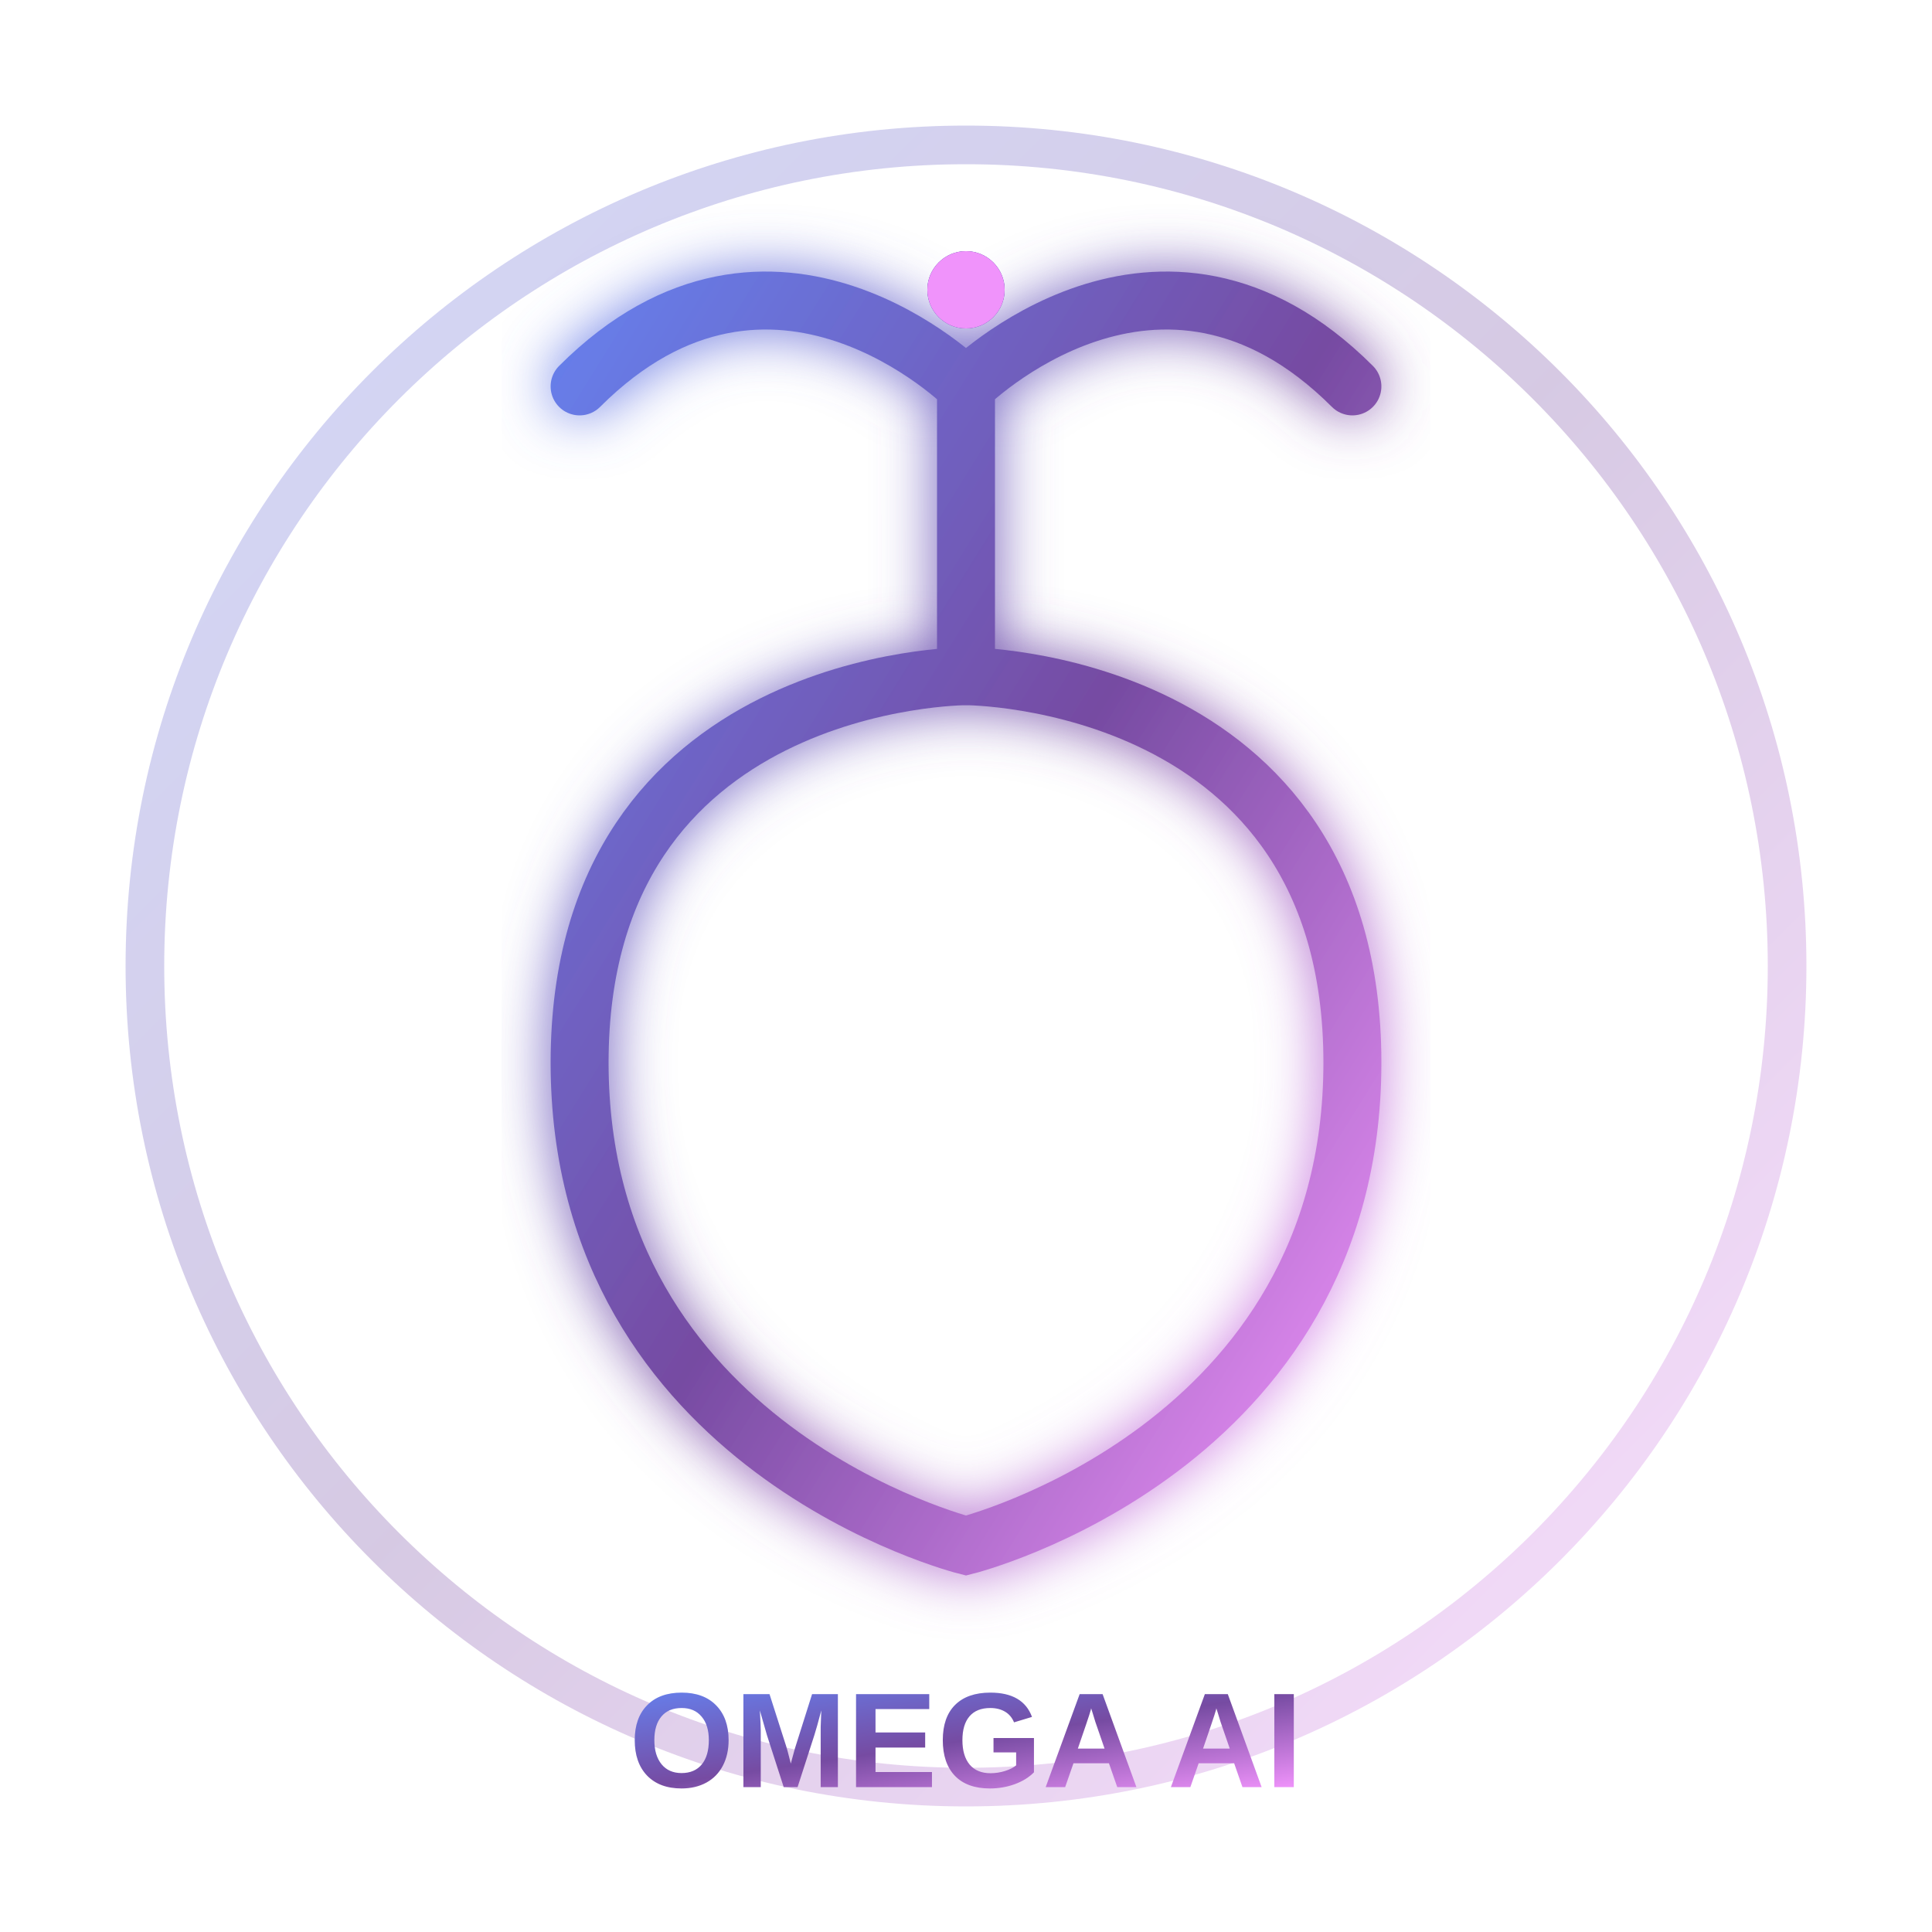
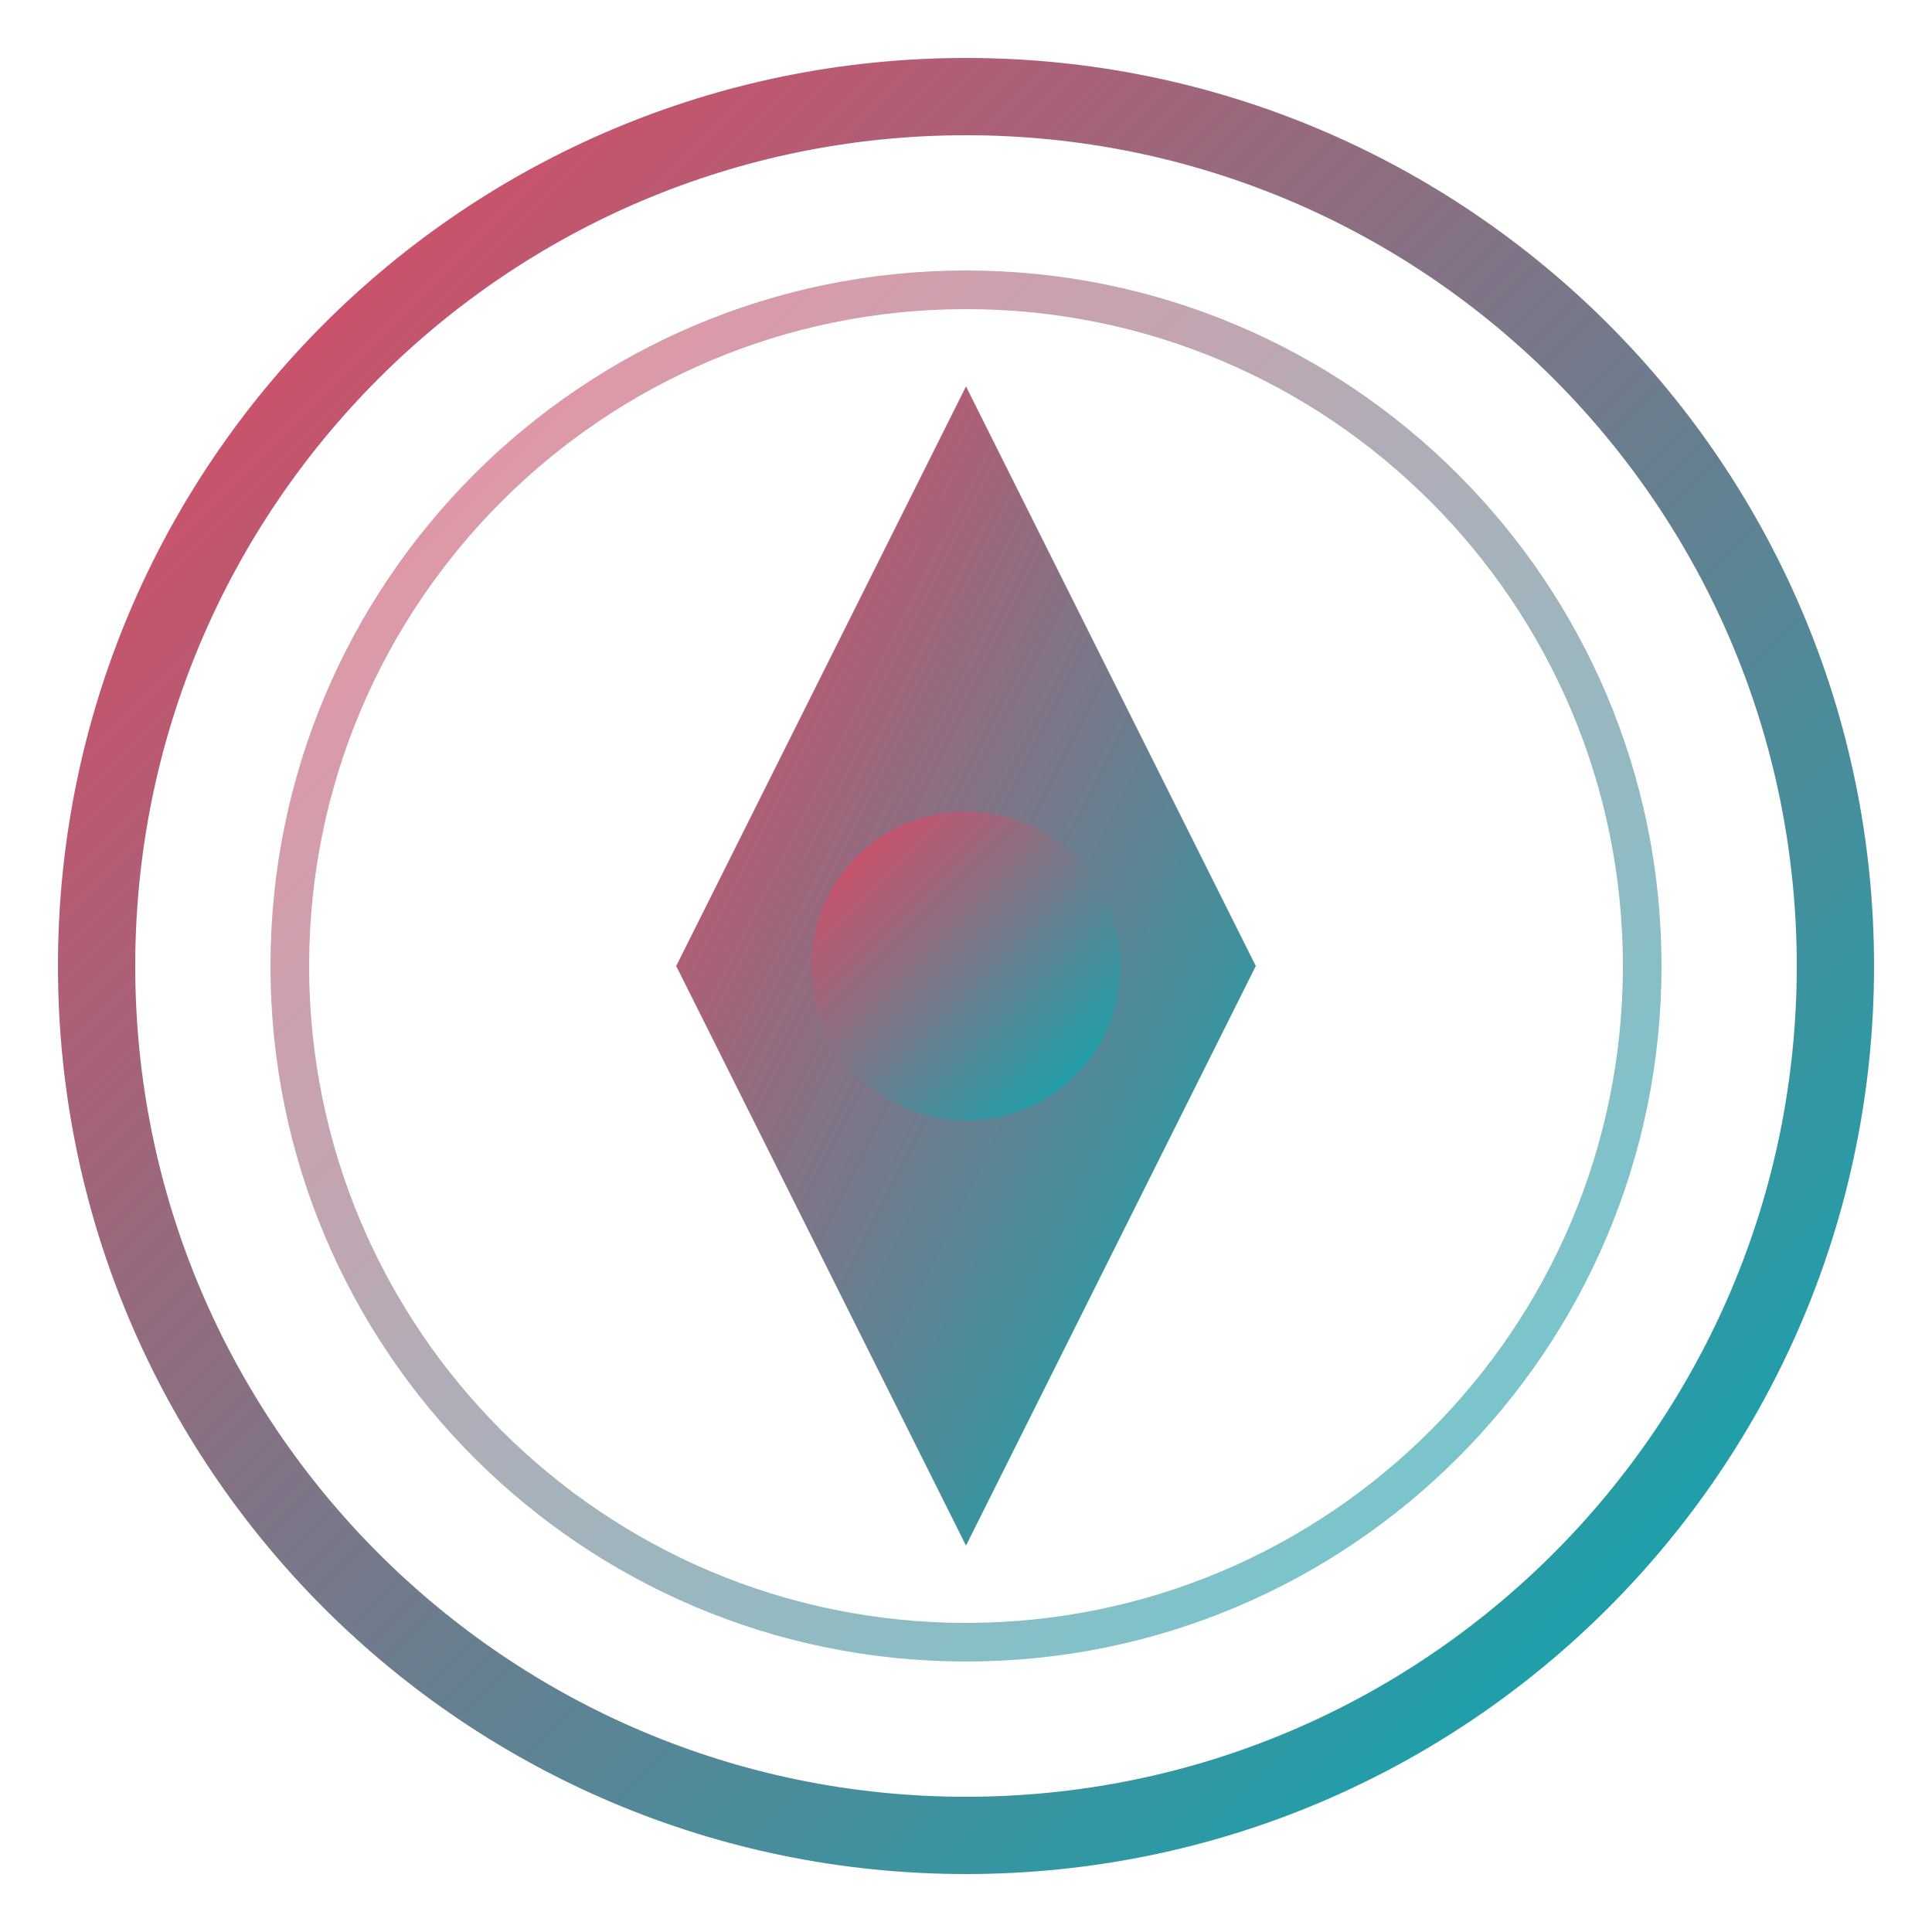
- <svg xmlns="http://www.w3.org/2000/svg" viewBox="0 0 200 200">
+ <svg xmlns="http://www.w3.org/2000/svg" viewBox="0 0 100 100">
  <defs>
-     <linearGradient id="omegaGradient" x1="0%" y1="0%" x2="100%" y2="100%">
-       <stop offset="0%" style="stop-color:#667eea;stop-opacity:1" />
-       <stop offset="50%" style="stop-color:#764ba2;stop-opacity:1" />
-       <stop offset="100%" style="stop-color:#f093fb;stop-opacity:1" />
+     <linearGradient id="omegaGrad" x1="0%" y1="0%" x2="100%" y2="100%">
+       <stop offset="0%" style="stop-color:#e94560" />
+       <stop offset="100%" style="stop-color:#00adb5" />
    </linearGradient>
-     <filter id="glow">
-       <feGaussianBlur stdDeviation="3" result="coloredBlur" />
-       <feMerge>
-         <feMergeNode in="coloredBlur" />
-         <feMergeNode in="SourceGraphic" />
-       </feMerge>
-     </filter>
  </defs>
-   <circle cx="100" cy="100" r="85" fill="none" stroke="url(#omegaGradient)" stroke-width="4" opacity="0.3">
-     <animate attributeName="stroke-dasharray" from="0 534" to="534 0" dur="3s" repeatCount="indefinite" />
-   </circle>
-   <path d="M 100 40 L 100 70 C 100 70 60 70 60 110 C 60 150 100 160 100 160 C 100 160 140 150 140 110 C 140 70 100 70 100 70 L 100 40 Z M 100 40 C 100 40 80 20 60 40 M 100 40 C 100 40 120 20 140 40" fill="none" stroke="url(#omegaGradient)" stroke-width="6" stroke-linecap="round" filter="url(#glow)">
-     <animate attributeName="opacity" values="0.7;1;0.7" dur="2s" repeatCount="indefinite" />
-   </path>
-   <g>
-     <circle cx="100" cy="30" r="4" fill="#667eea">
-       <animateTransform attributeName="transform" type="rotate" from="0 100 100" to="360 100 100" dur="8s" repeatCount="indefinite" />
-     </circle>
-     <circle cx="100" cy="30" r="4" fill="#764ba2">
-       <animateTransform attributeName="transform" type="rotate" from="120 100 100" to="480 100 100" dur="8s" repeatCount="indefinite" />
-     </circle>
-     <circle cx="100" cy="30" r="4" fill="#f093fb">
-       <animateTransform attributeName="transform" type="rotate" from="240 100 100" to="600 100 100" dur="8s" repeatCount="indefinite" />
-     </circle>
-   </g>
-   <text x="100" y="185" font-family="Arial, sans-serif" font-size="14" font-weight="bold" fill="url(#omegaGradient)" text-anchor="middle">OMEGA AI</text>
+   <circle cx="50" cy="50" r="45" fill="none" stroke="url(#omegaGrad)" stroke-width="4" />
+   <circle cx="50" cy="50" r="35" fill="none" stroke="url(#omegaGrad)" stroke-width="2" opacity="0.6" />
+   <path d="M50 20 L65 50 L50 80 L35 50 Z" fill="url(#omegaGrad)" />
+   <circle cx="50" cy="50" r="8" fill="url(#omegaGrad)" />
</svg>
